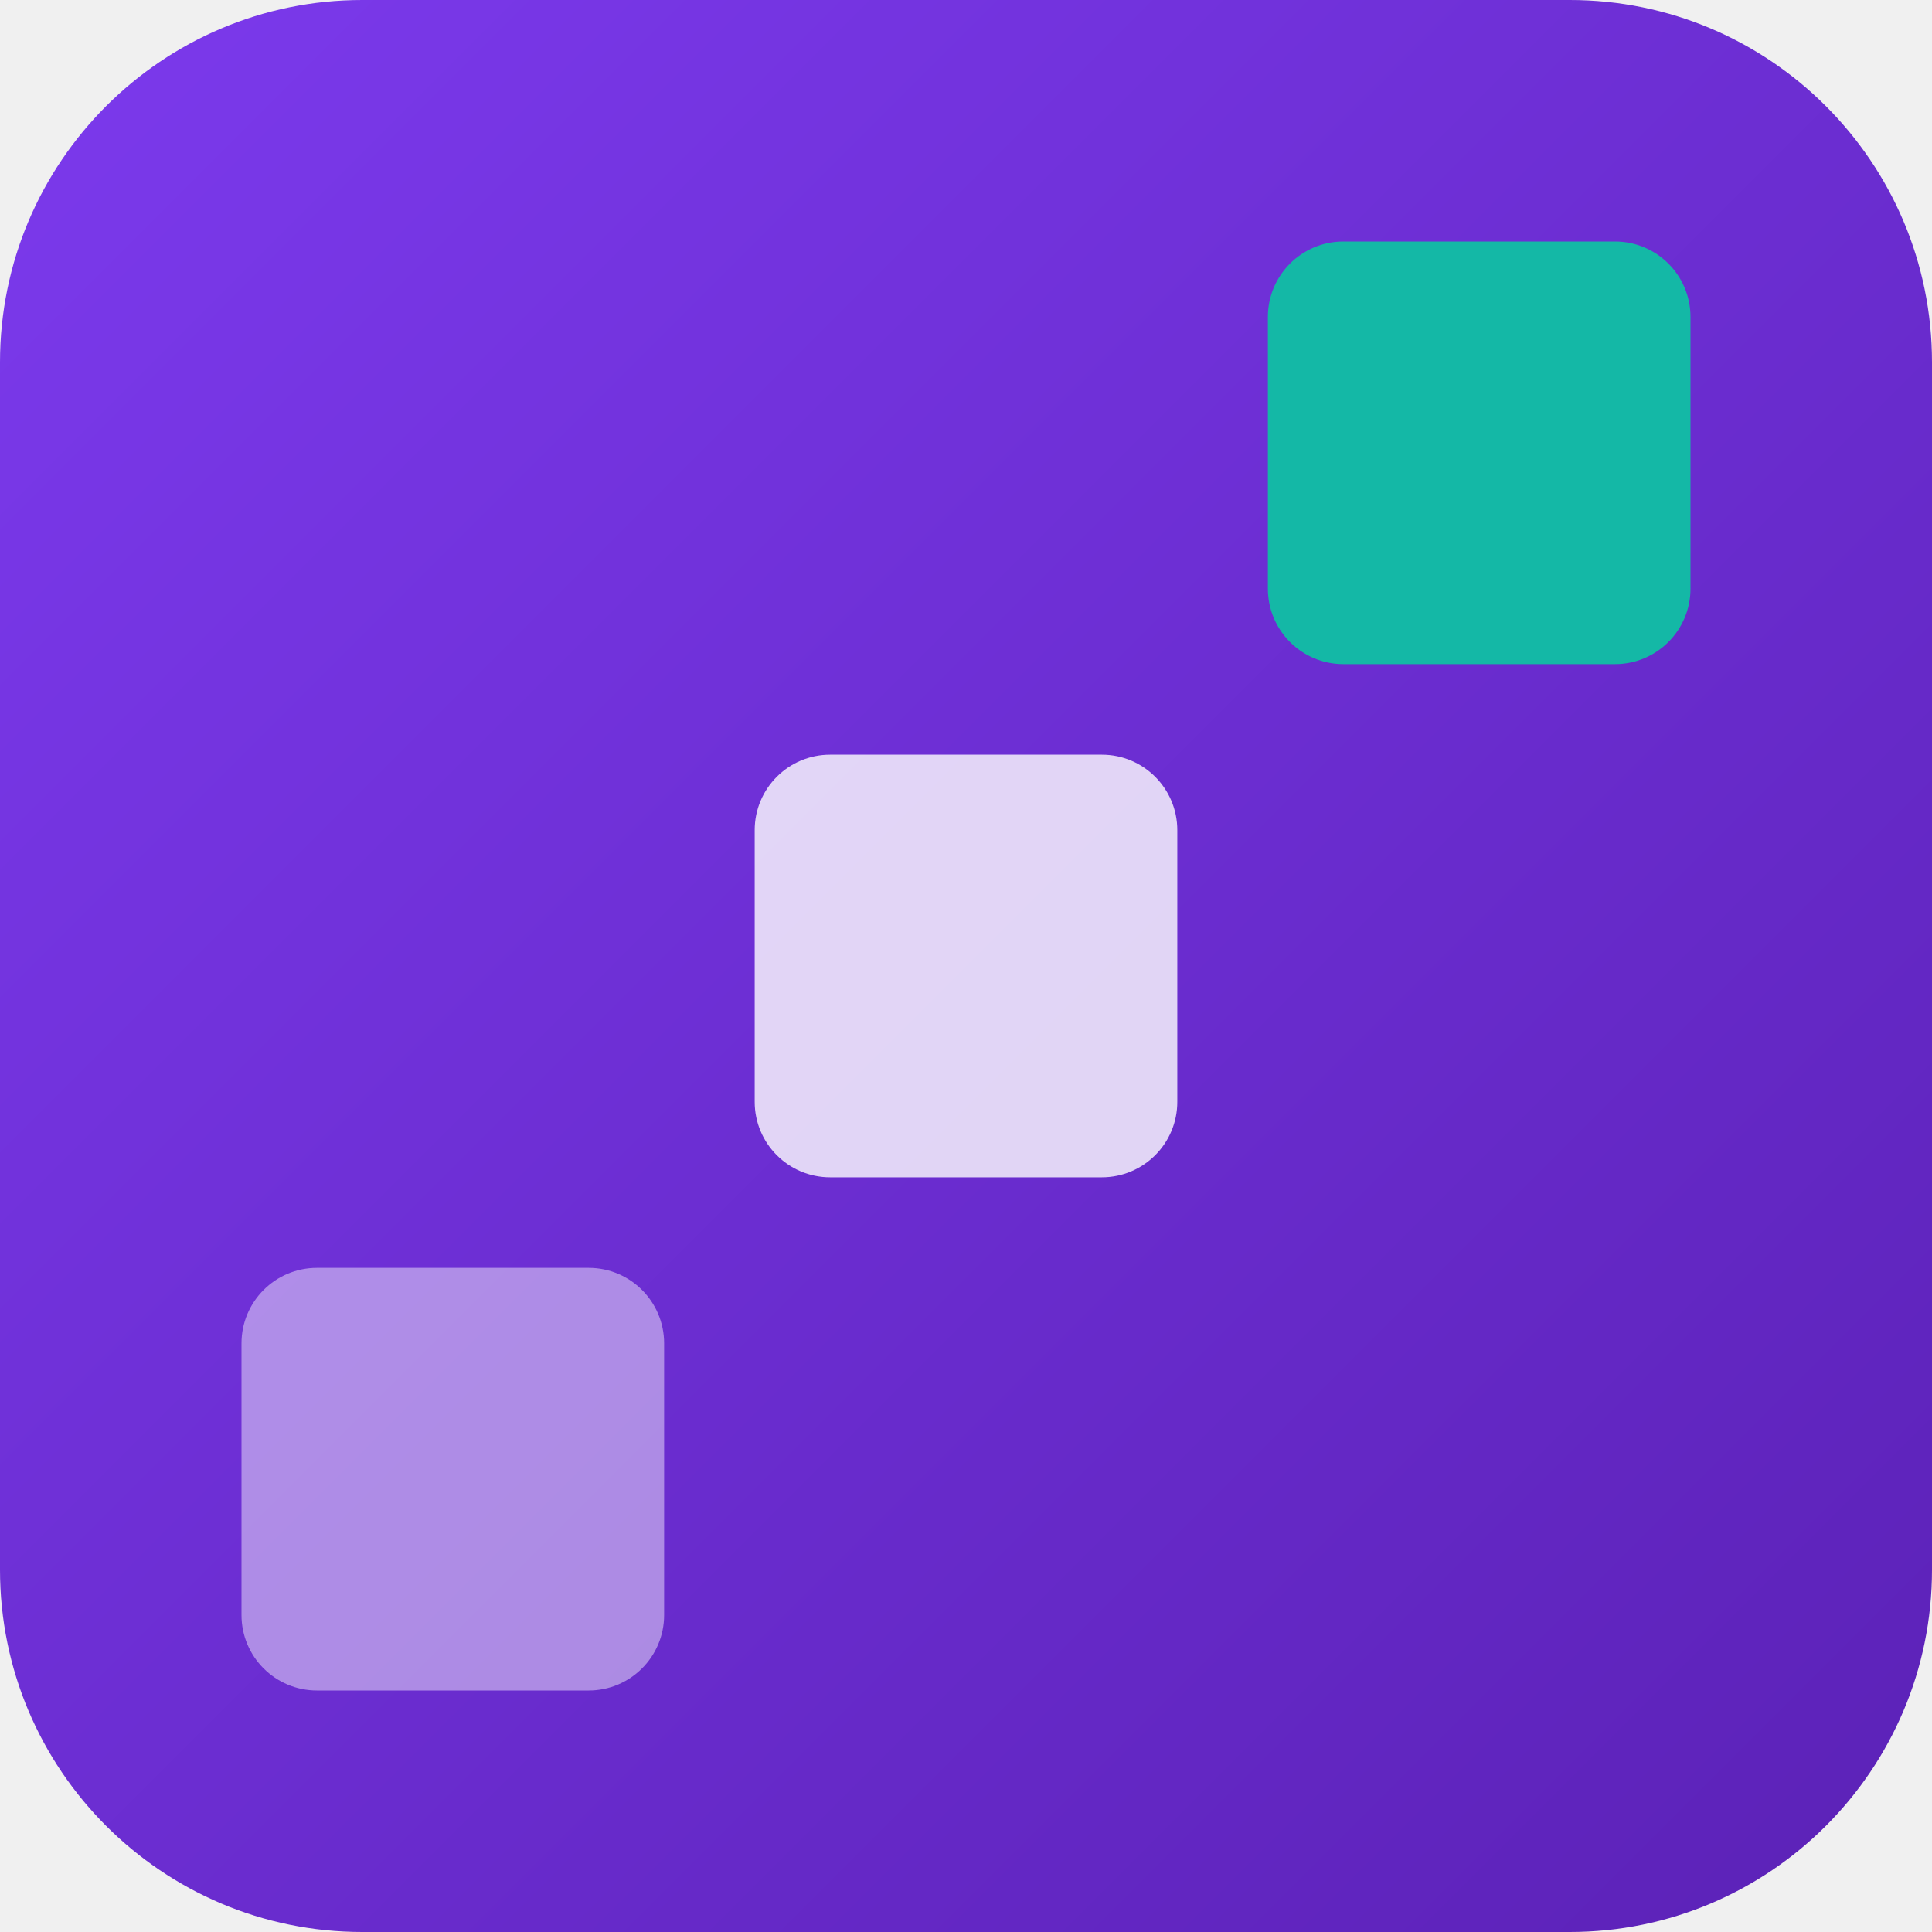
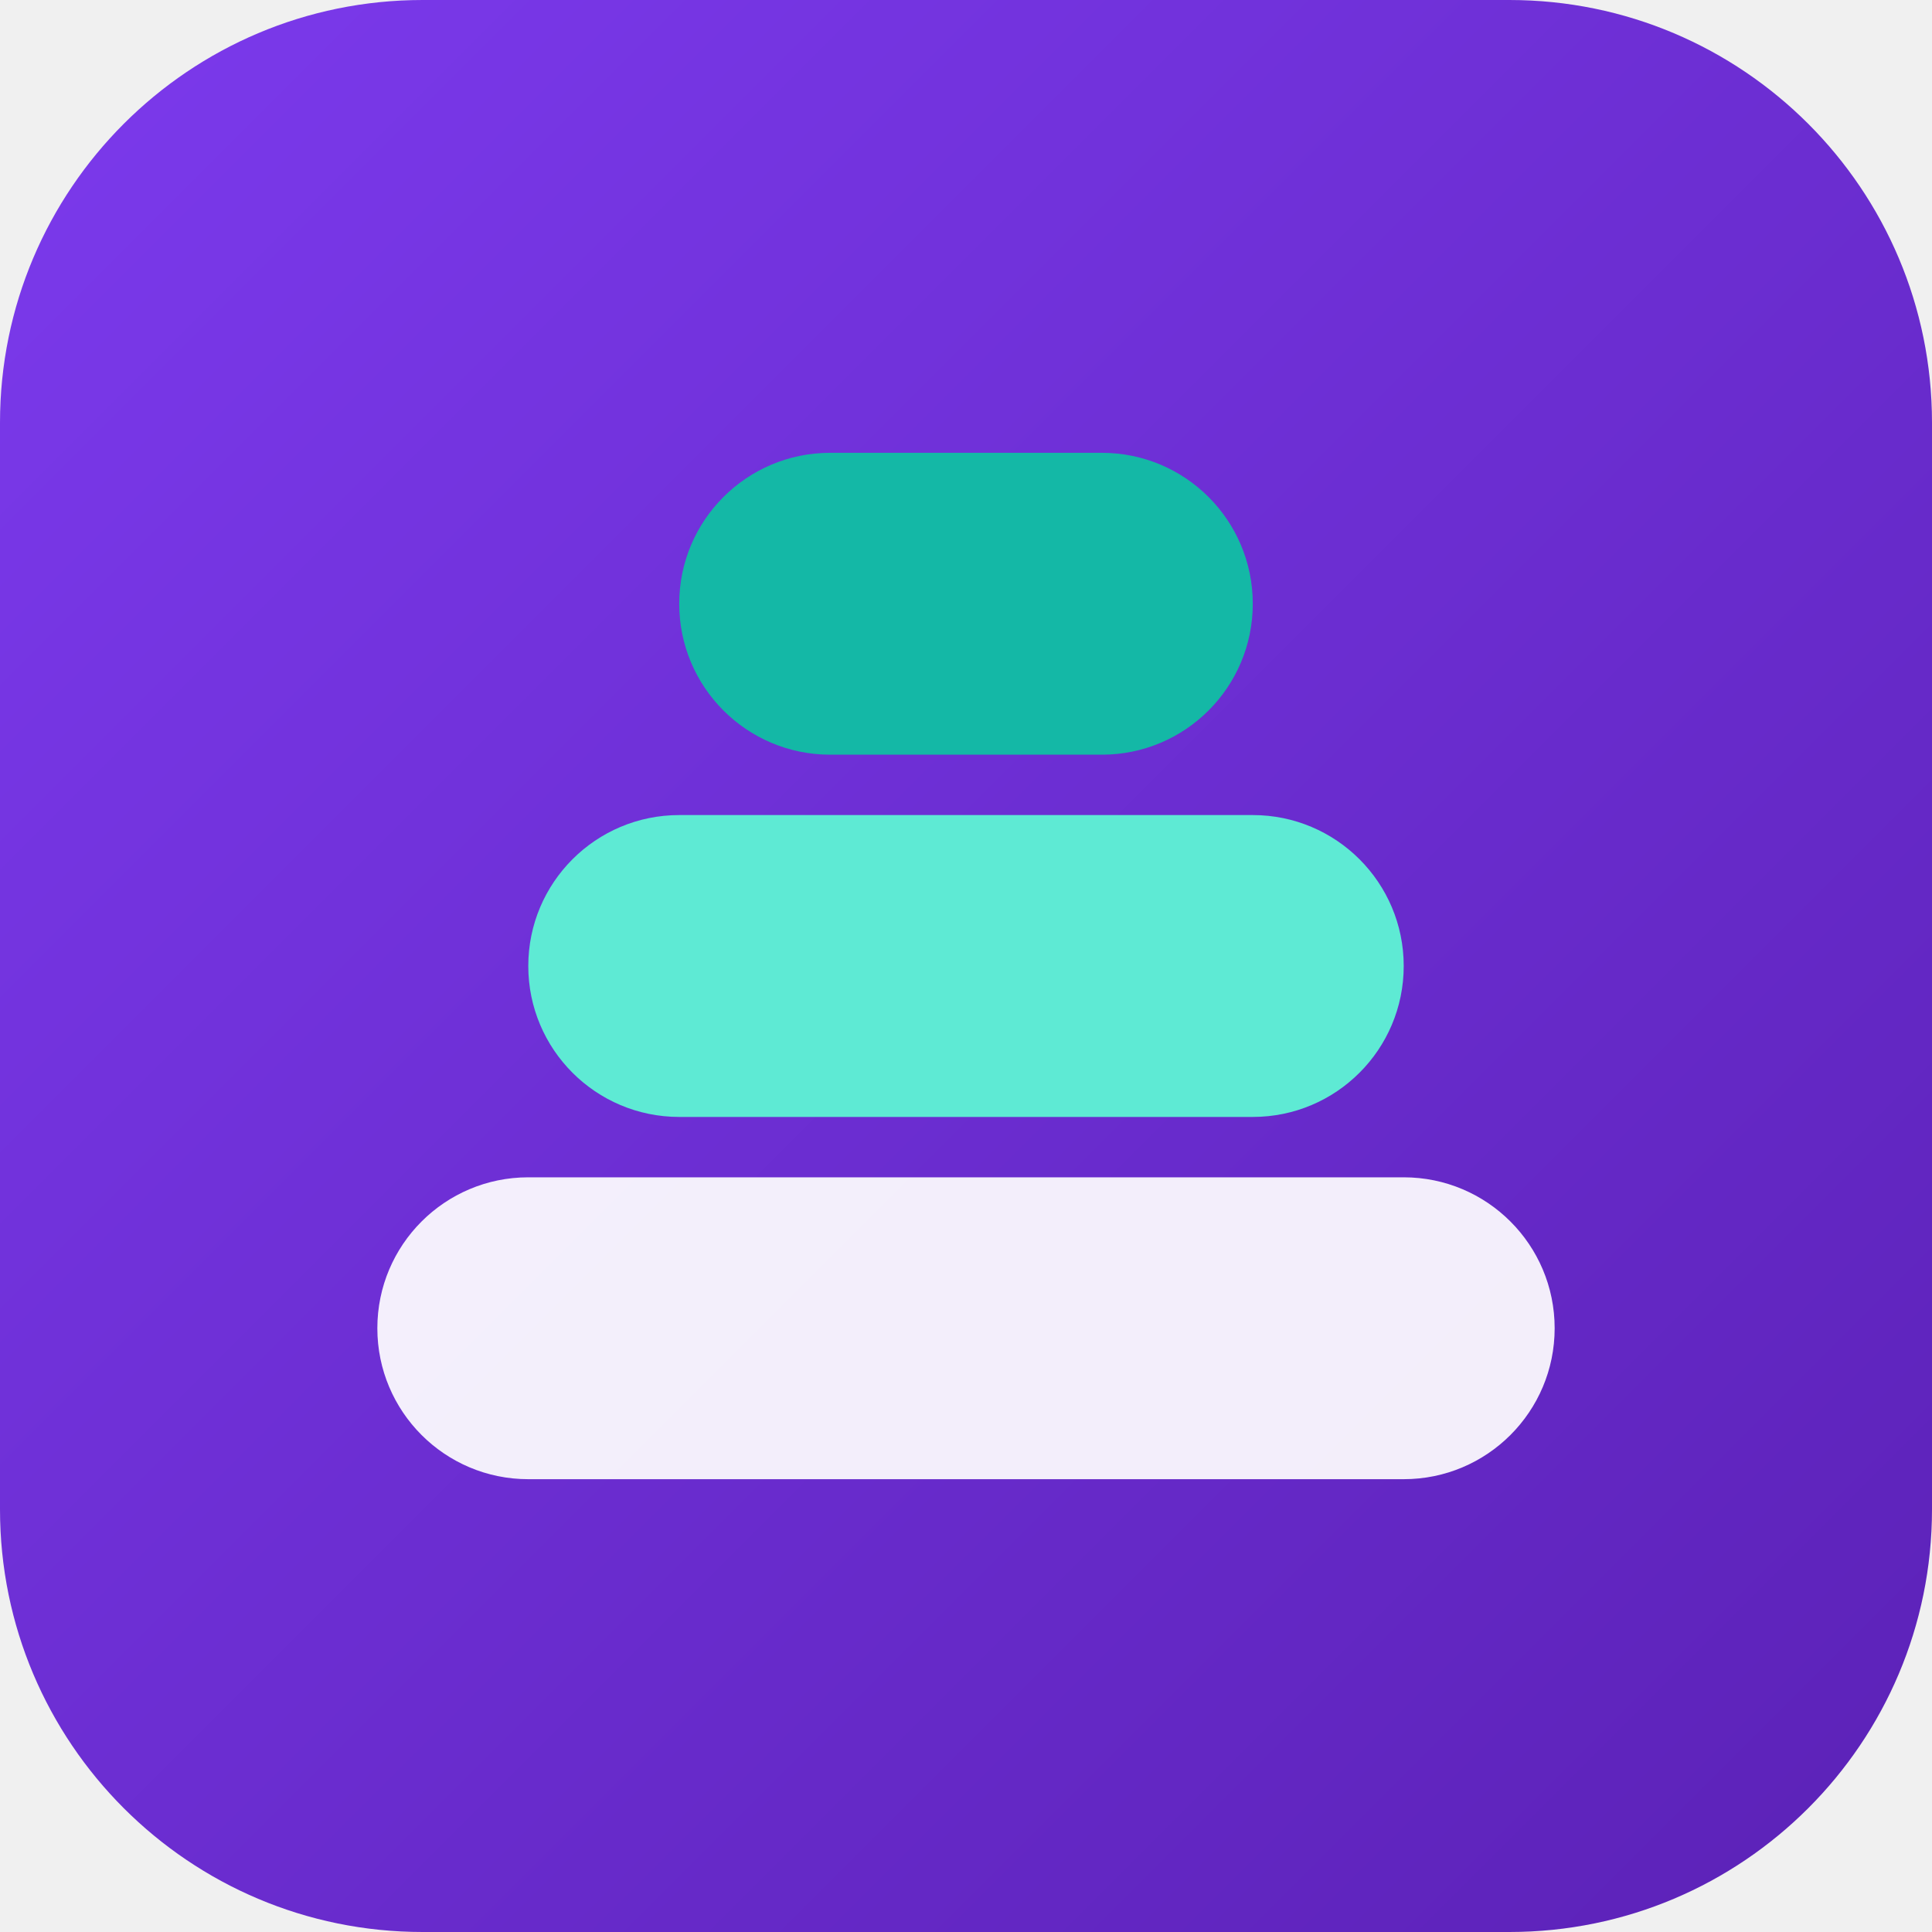
<svg xmlns="http://www.w3.org/2000/svg" width="256" height="256" viewBox="0 0 256 256">
  <defs>
-     <linearGradient id="bgGrad" x1="0" y1="0" x2="1" y2="1" gradientUnits="objectBoundingBox">
+     <linearGradient id="fsBg" x1="0" y1="0" x2="1" y2="1" gradientUnits="objectBoundingBox">
      <stop offset="0%" stop-color="#7C3AED" />
      <stop offset="100%" stop-color="#5B21B6" />
    </linearGradient>
  </defs>
-   <rect width="256" height="256" rx="48" ry="48" fill="url(#bgGrad)" />
-   <rect x="32" y="168" width="56" height="56" rx="10" ry="10" fill="white" fill-opacity="0.45" />
-   <rect x="100" y="100" width="56" height="56" rx="10" ry="10" fill="white" fill-opacity="0.80" />
-   <rect x="168" y="32" width="56" height="56" rx="10" ry="10" fill="#14B8A6" />
+   <rect width="256" height="256" rx="56" ry="56" fill="url(#fsBg)" />
+   <rect x="50" y="156" width="156" height="40" rx="20" fill="#FFFFFF" fill-opacity="0.92" />
+   <rect x="70" y="108" width="116" height="40" rx="20" fill="#5EEAD4" />
+   <rect x="90" y="60" width="76" height="40" rx="20" fill="#14B8A6" />
</svg>
